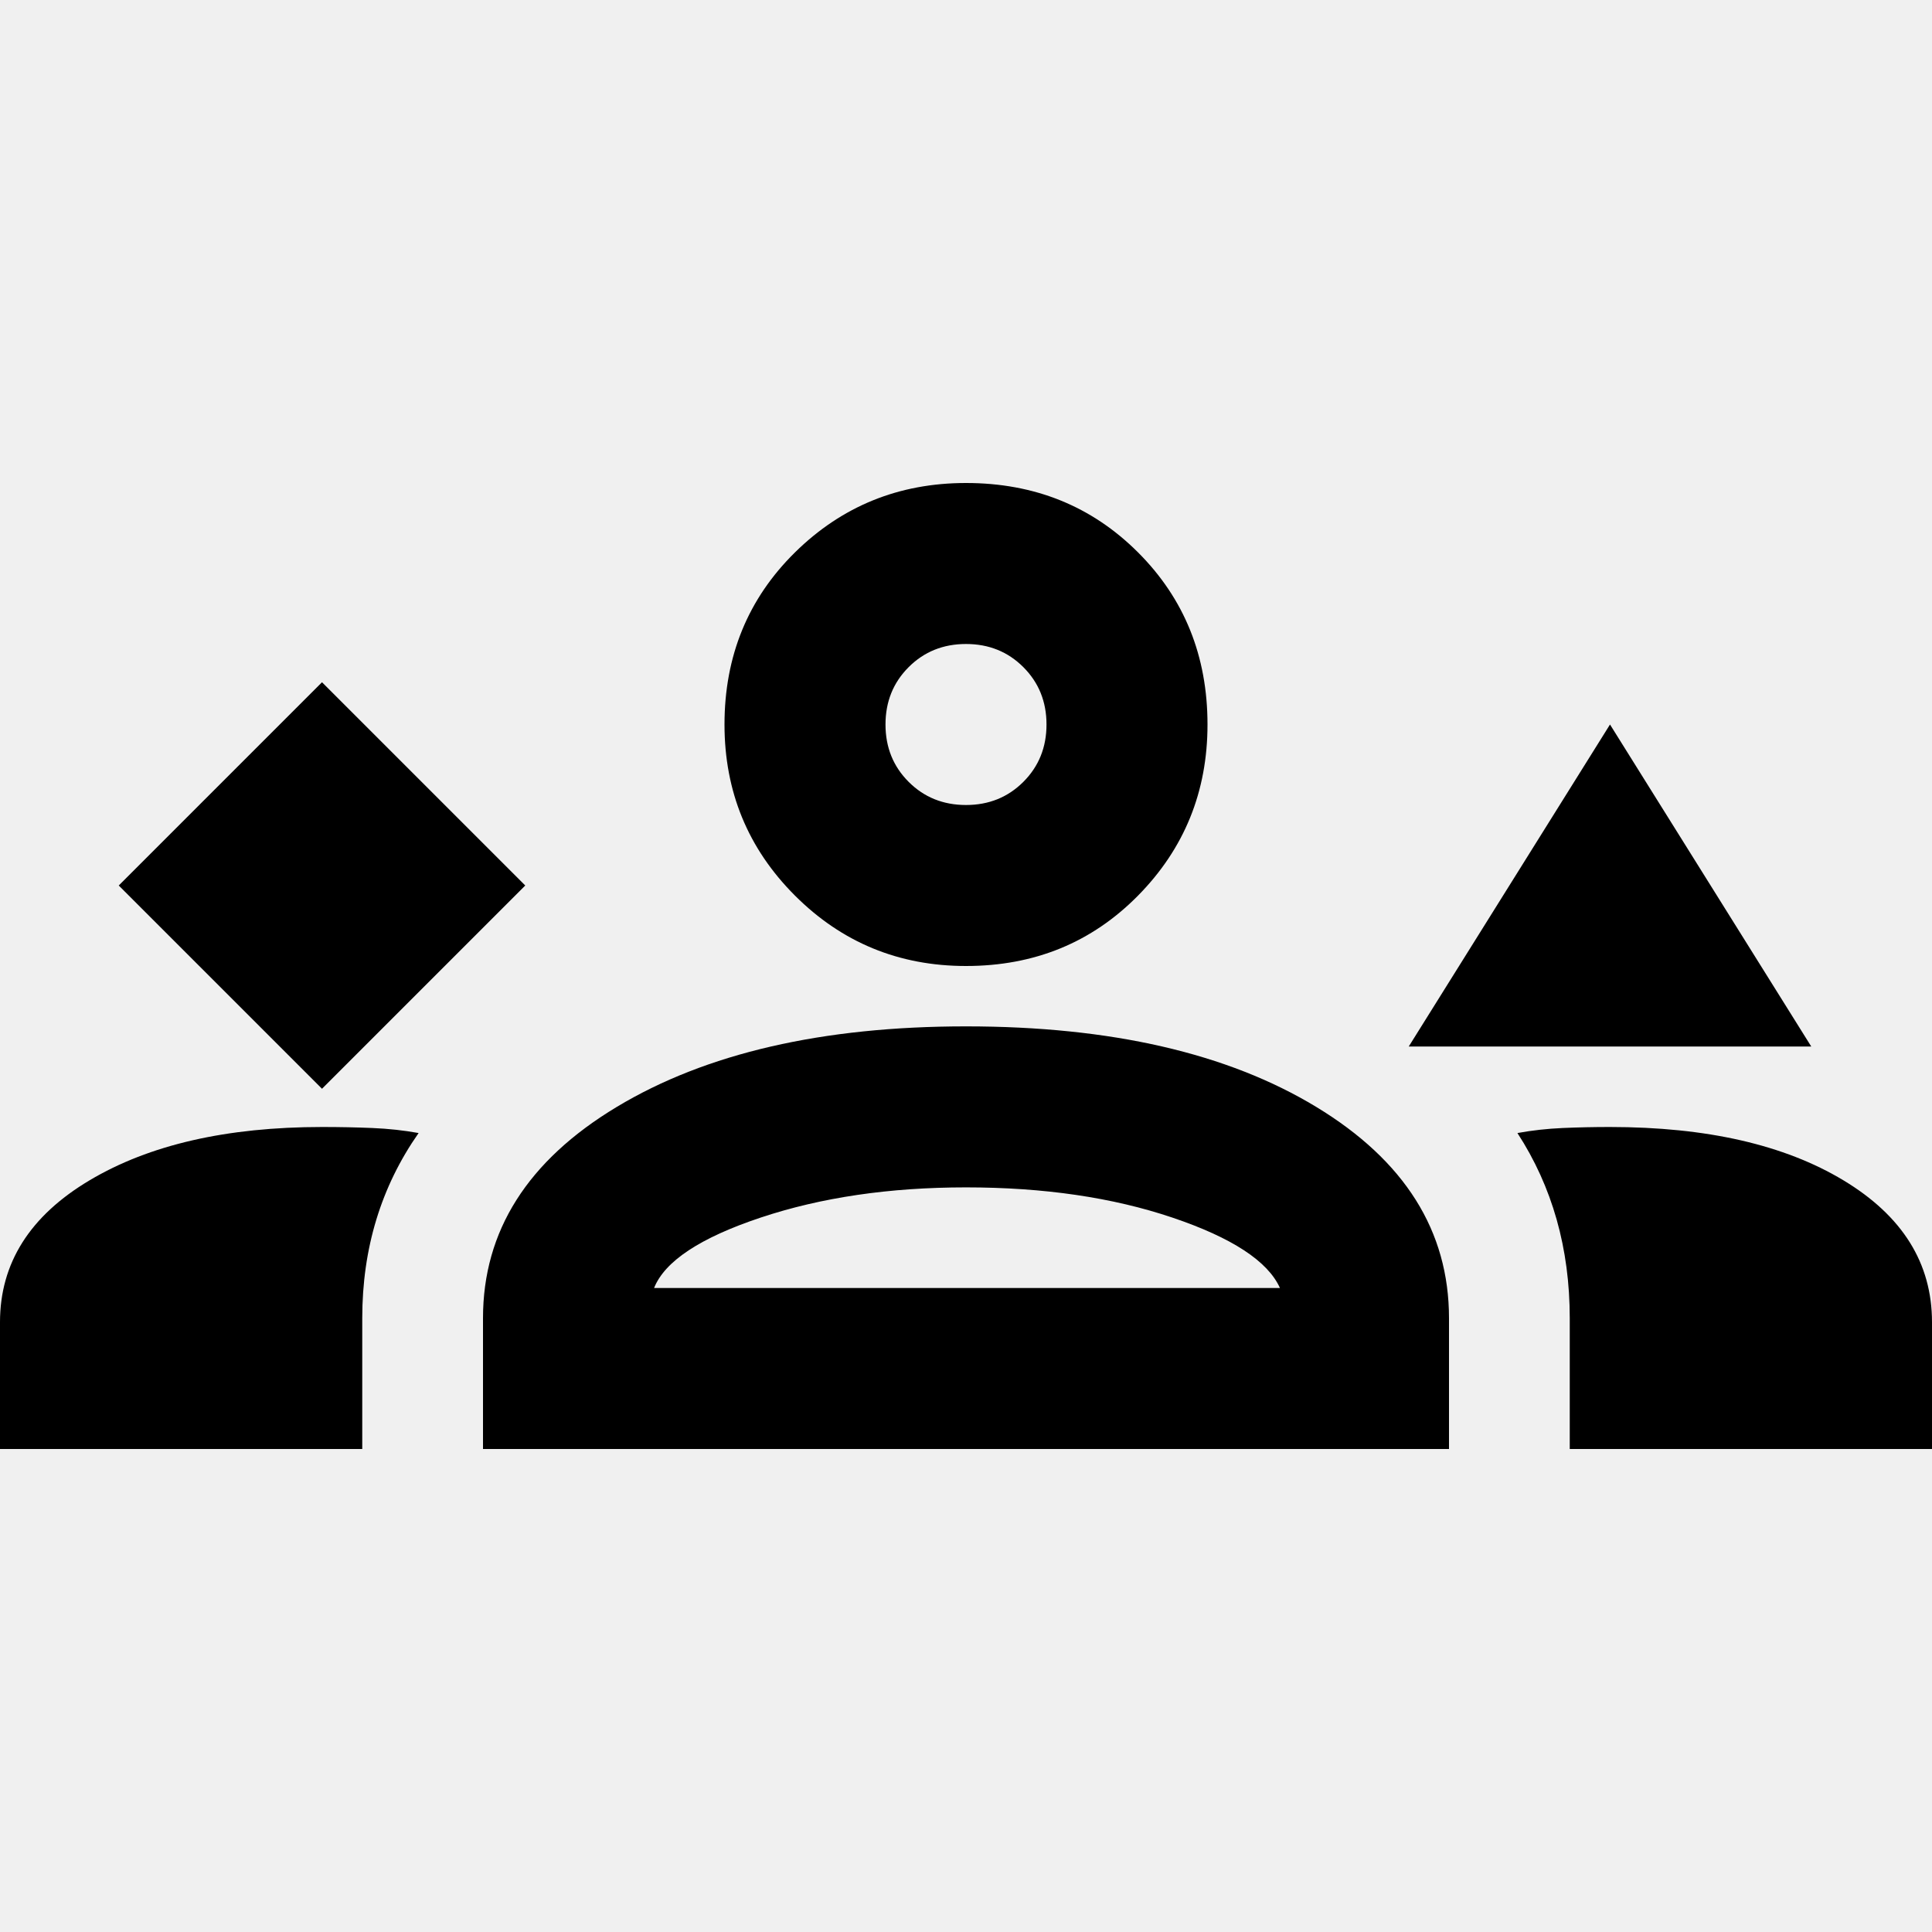
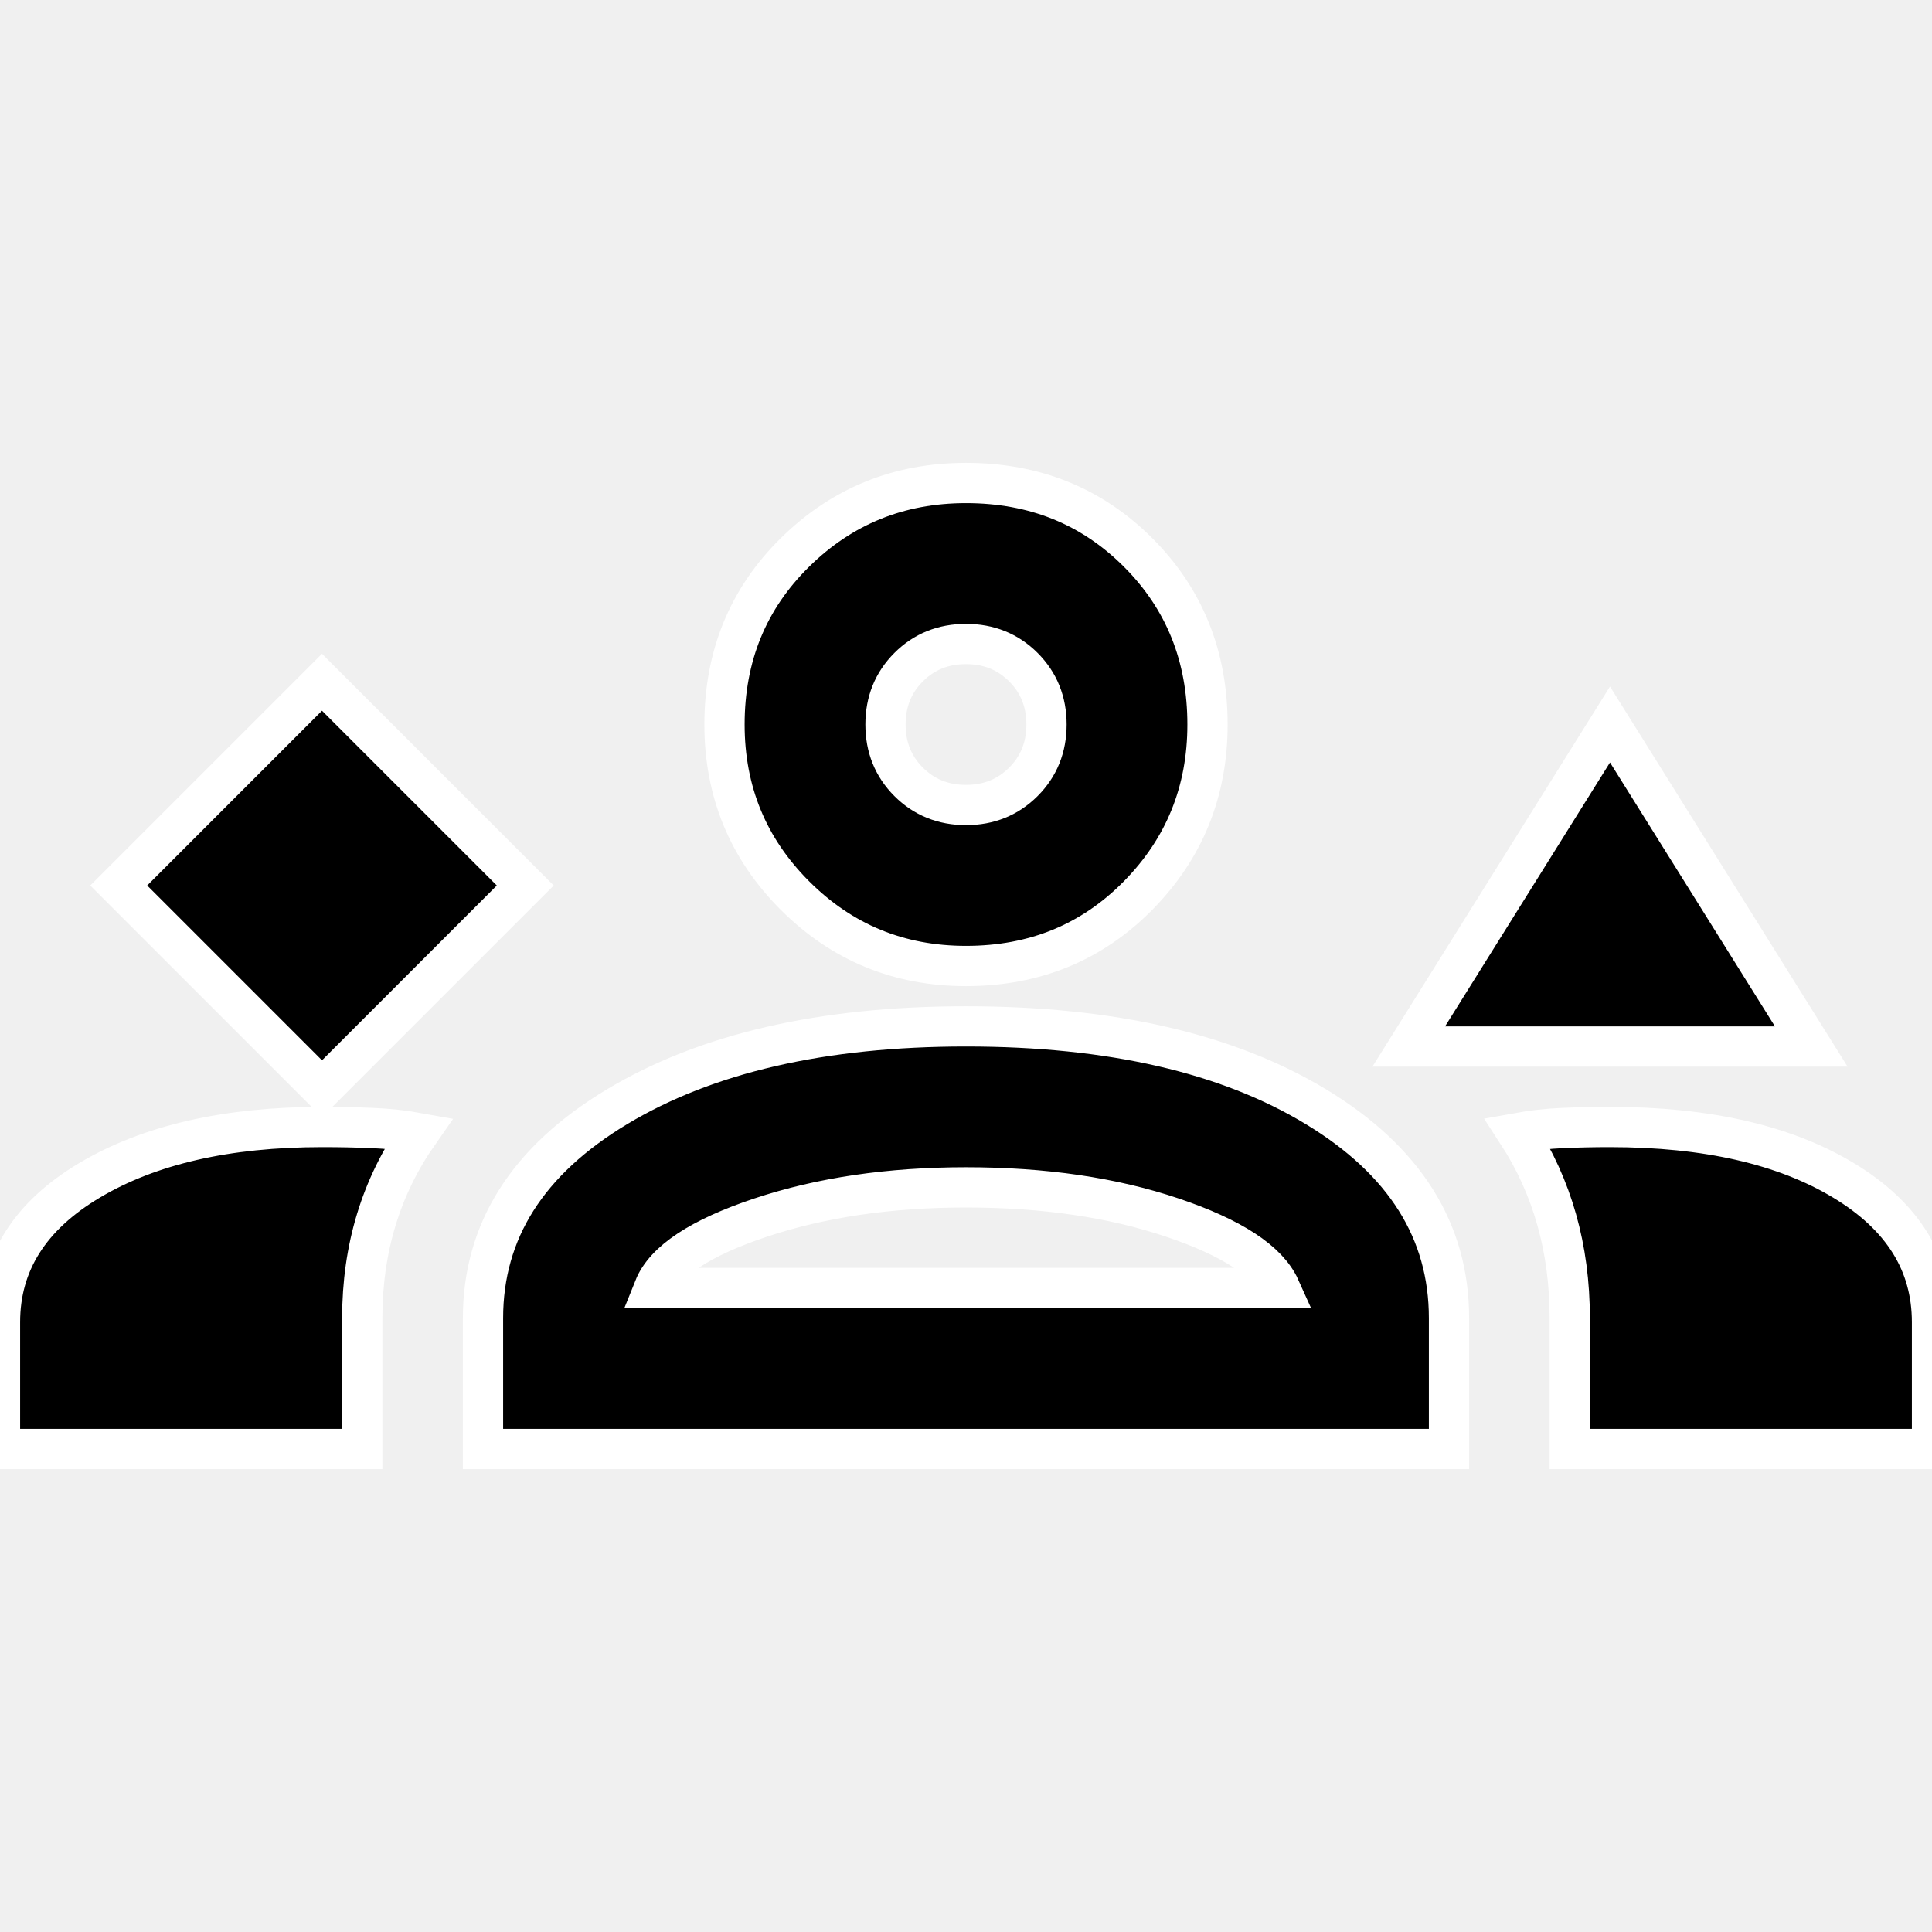
- <svg xmlns="http://www.w3.org/2000/svg" height="24px" viewBox="0 -960 960 960" width="24px" fill="#000000">
+ <svg xmlns="http://www.w3.org/2000/svg" height="24px" viewBox="0 -960 960 960" width="24px" fill="#000000" stroke="white" stroke-width="20">
  <path d="m160-419 101-101-101-101L59-520l101 101Zm540-21 100-160 100 160H700Zm-220-40q-50 0-85-35t-35-85q0-51 35-85.5t85-34.5q51 0 85.5 34.5T600-600q0 50-34.5 85T480-480Zm0-160q-17 0-28.5 11.5T440-600q0 17 11.5 28.5T480-560q17 0 28.5-11.5T520-600q0-17-11.5-28.5T480-640Zm0 40ZM0-240v-63q0-44 44.5-70.5T160-400q13 0 25 .5t23 2.5q-14 20-21 43t-7 49v65H0Zm240 0v-65q0-65 66.5-105T480-450q108 0 174 40t66 105v65H240Zm560-160q72 0 116 26.5t44 70.5v63H780v-65q0-26-6.5-49T754-397q11-2 22.5-2.5t23.5-.5Zm-320 30q-57 0-102 15t-53 35h311q-9-20-53.5-35T480-370Zm0 50Z" />
</svg>
